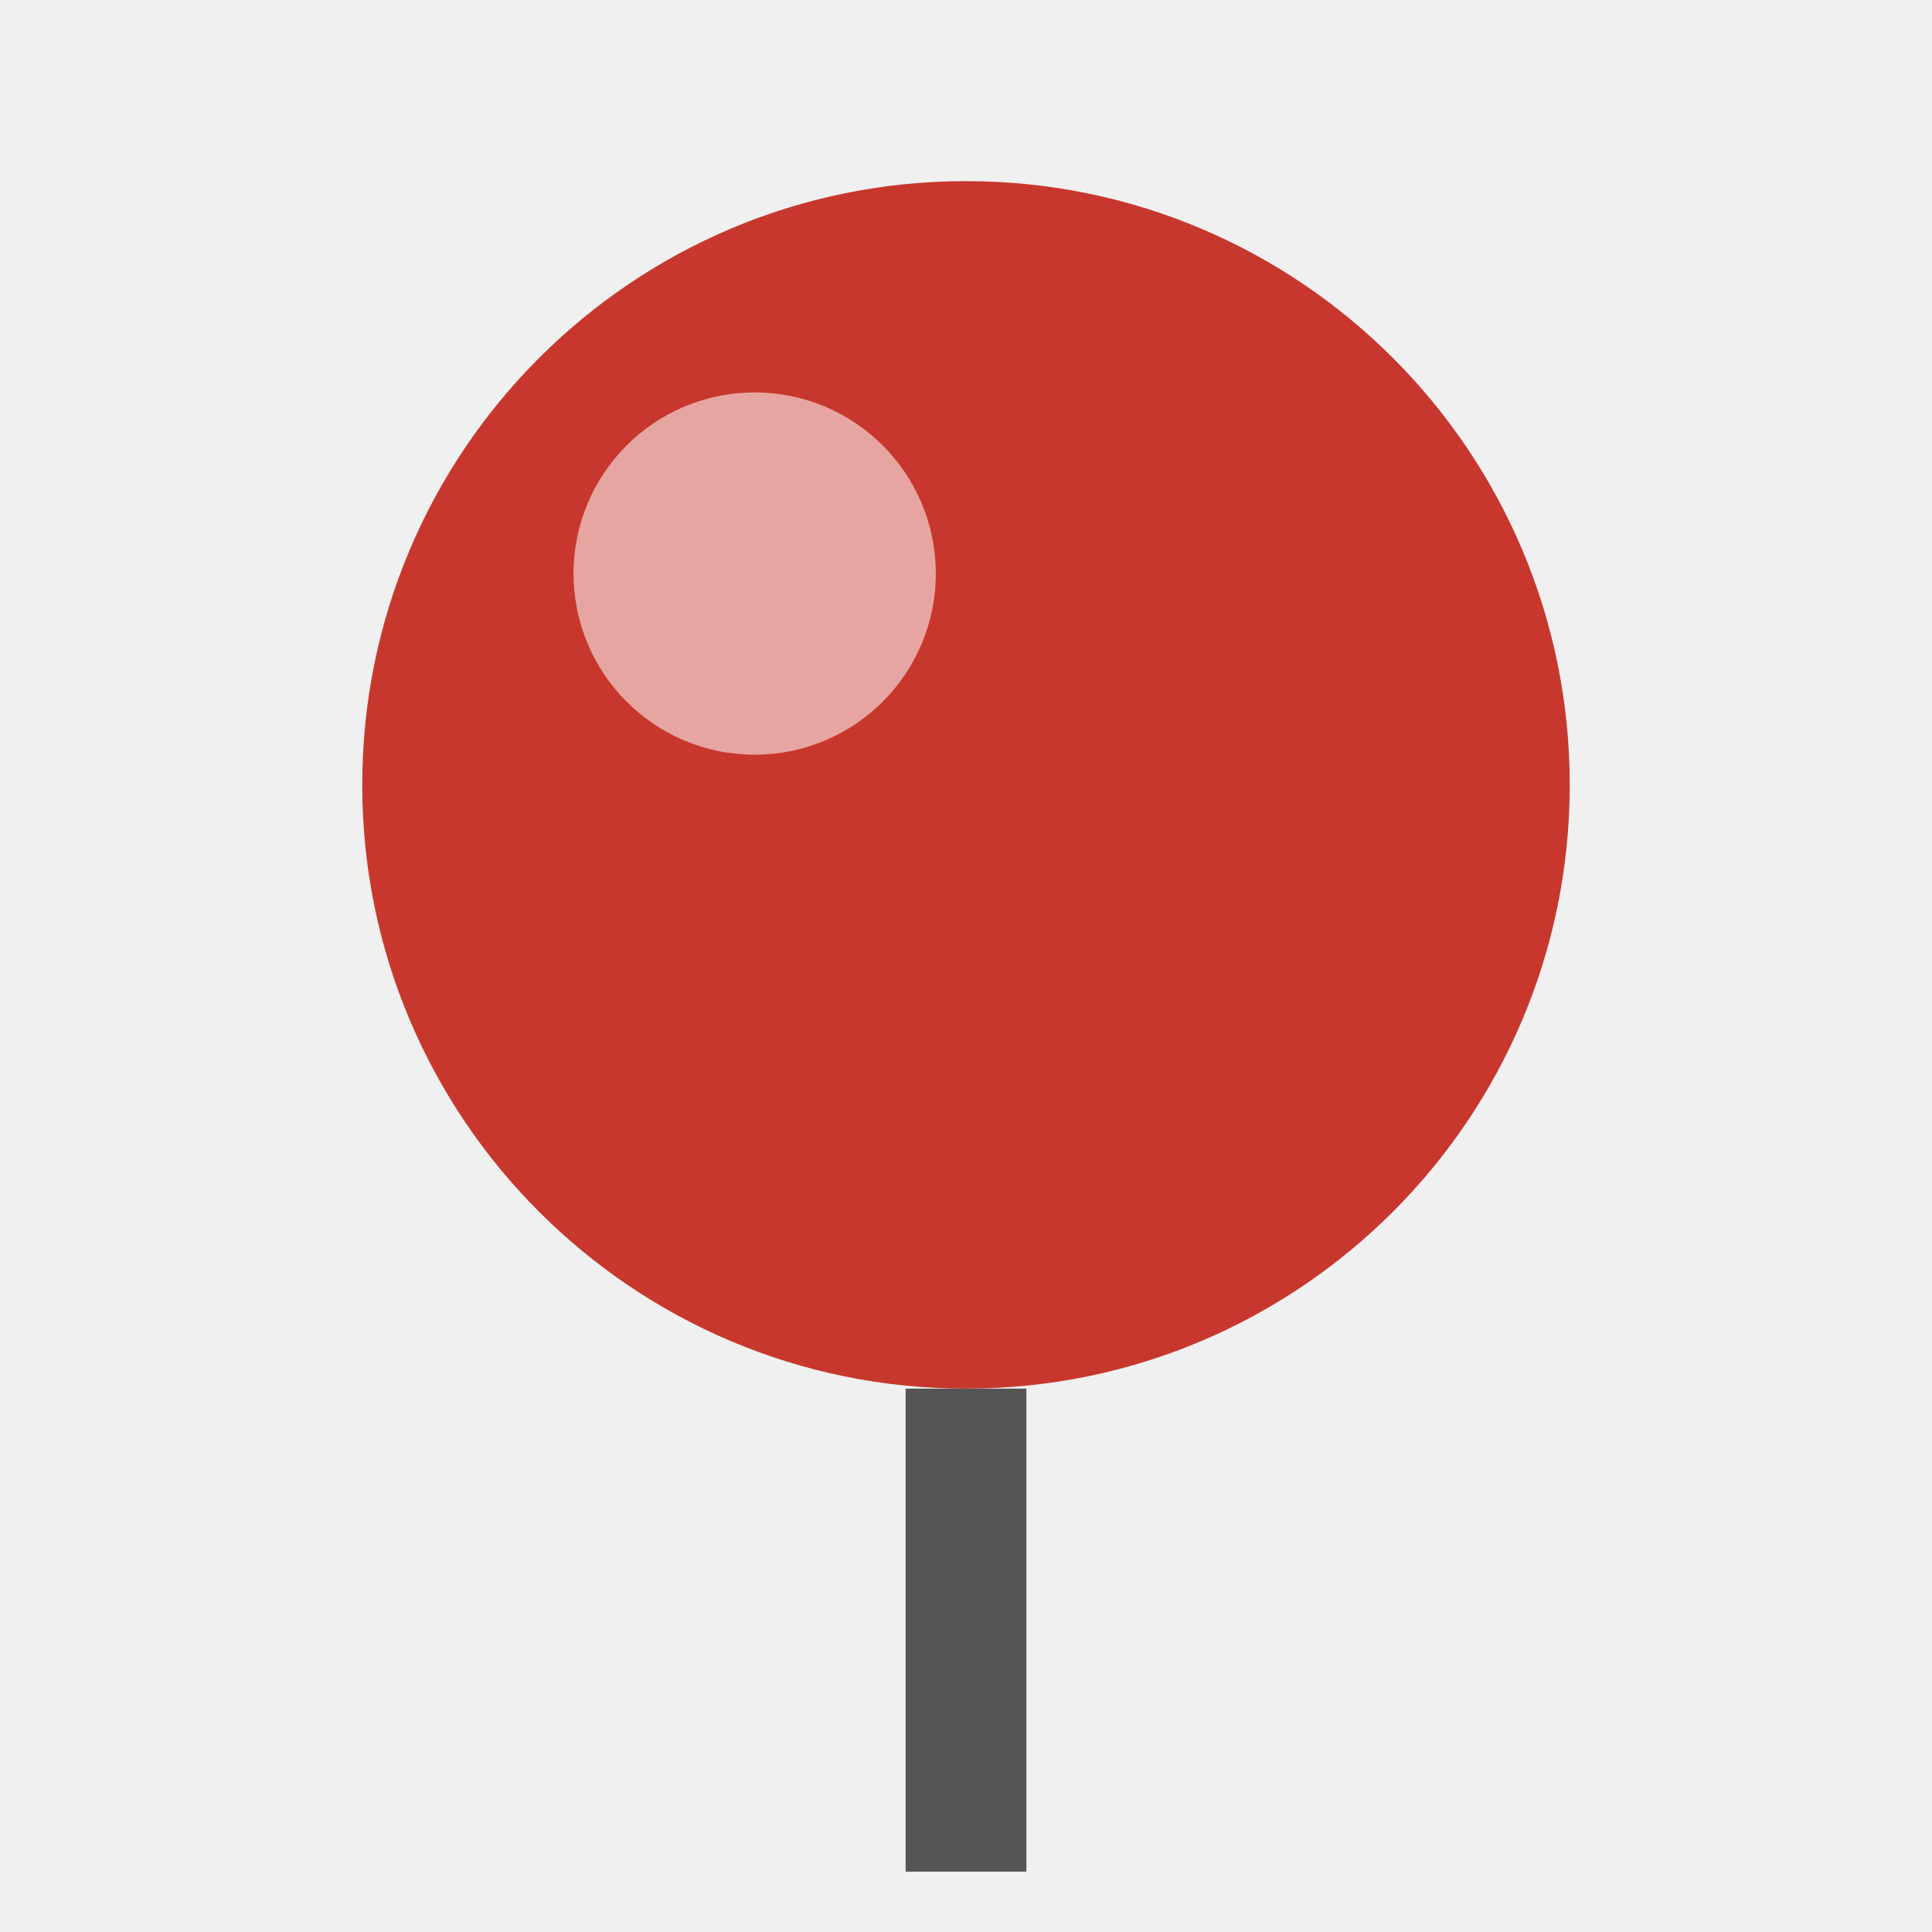
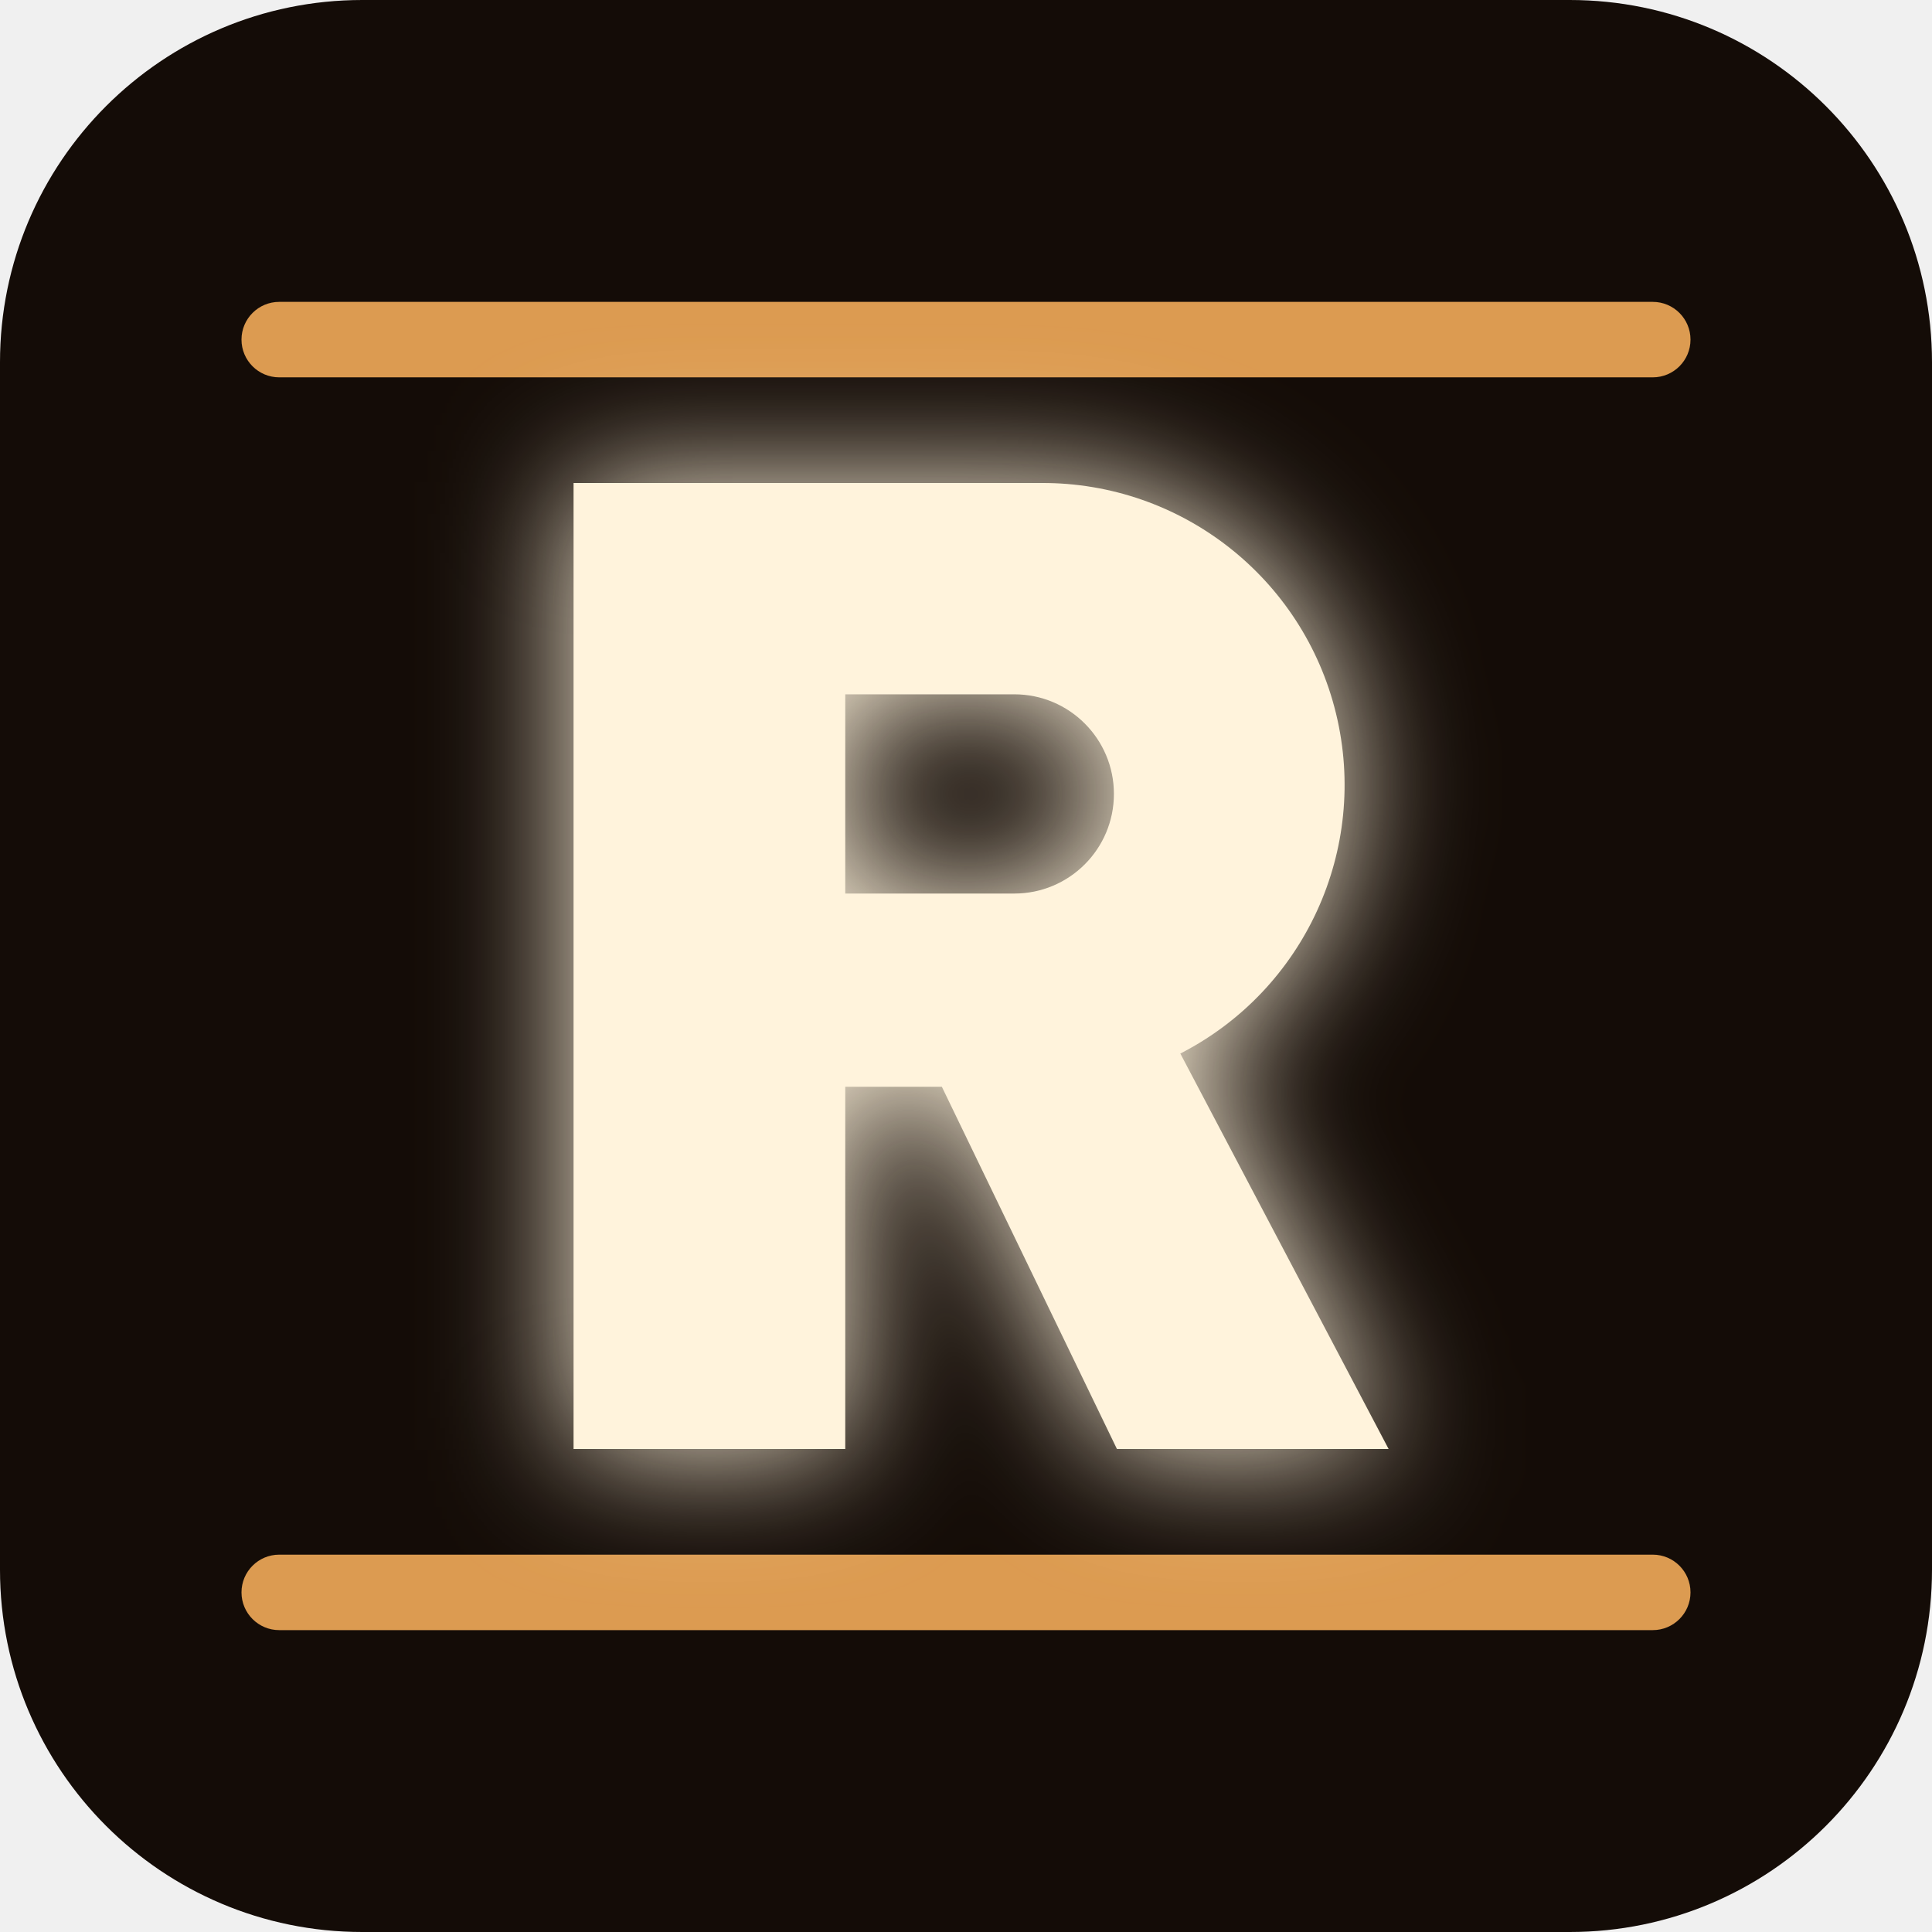
- <svg xmlns="http://www.w3.org/2000/svg" viewBox="0 0 32 32">
-   <circle cx="16" cy="13" r="10" fill="#c8372d" />
-   <circle cx="12.5" cy="9.5" r="3" fill="#fff" opacity=".55" />
-   <path d="M16 23v8" stroke="#555" stroke-width="2" />
+ <svg xmlns="http://www.w3.org/2000/svg" viewBox="0 0 64 64">
+   <defs>
+     <filter id="glow" x="-50%" y="-50%" width="200%" height="200%">
+       <feGaussianBlur stdDeviation="2.2" result="b" />
+       <feMerge>
+         <feMergeNode in="b" />
+         <feMergeNode in="SourceGraphic" />
+       </feMerge>
+     </filter>
+   </defs>
+   <rect width="64" height="64" rx="12" fill="#140c07" />
+   <rect x="8" y="10" width="48" height="2.5" rx="1.25" fill="#ffb45e" opacity=".85" />
+   <rect x="8" y="51.5" width="48" height="2.5" rx="1.25" fill="#ffb45e" opacity=".85" />
+   <path filter="url(#glow)" fill="#fff3dc" fill-rule="evenodd" d="M19 16h15.5a10 10 0 0 1 4.6 18.9L46 48h-9l-5.8-12H28v12h-9zm9 7v6.6h5.6a3.3 3.3 0 0 0 0-6.6z" />
</svg>
